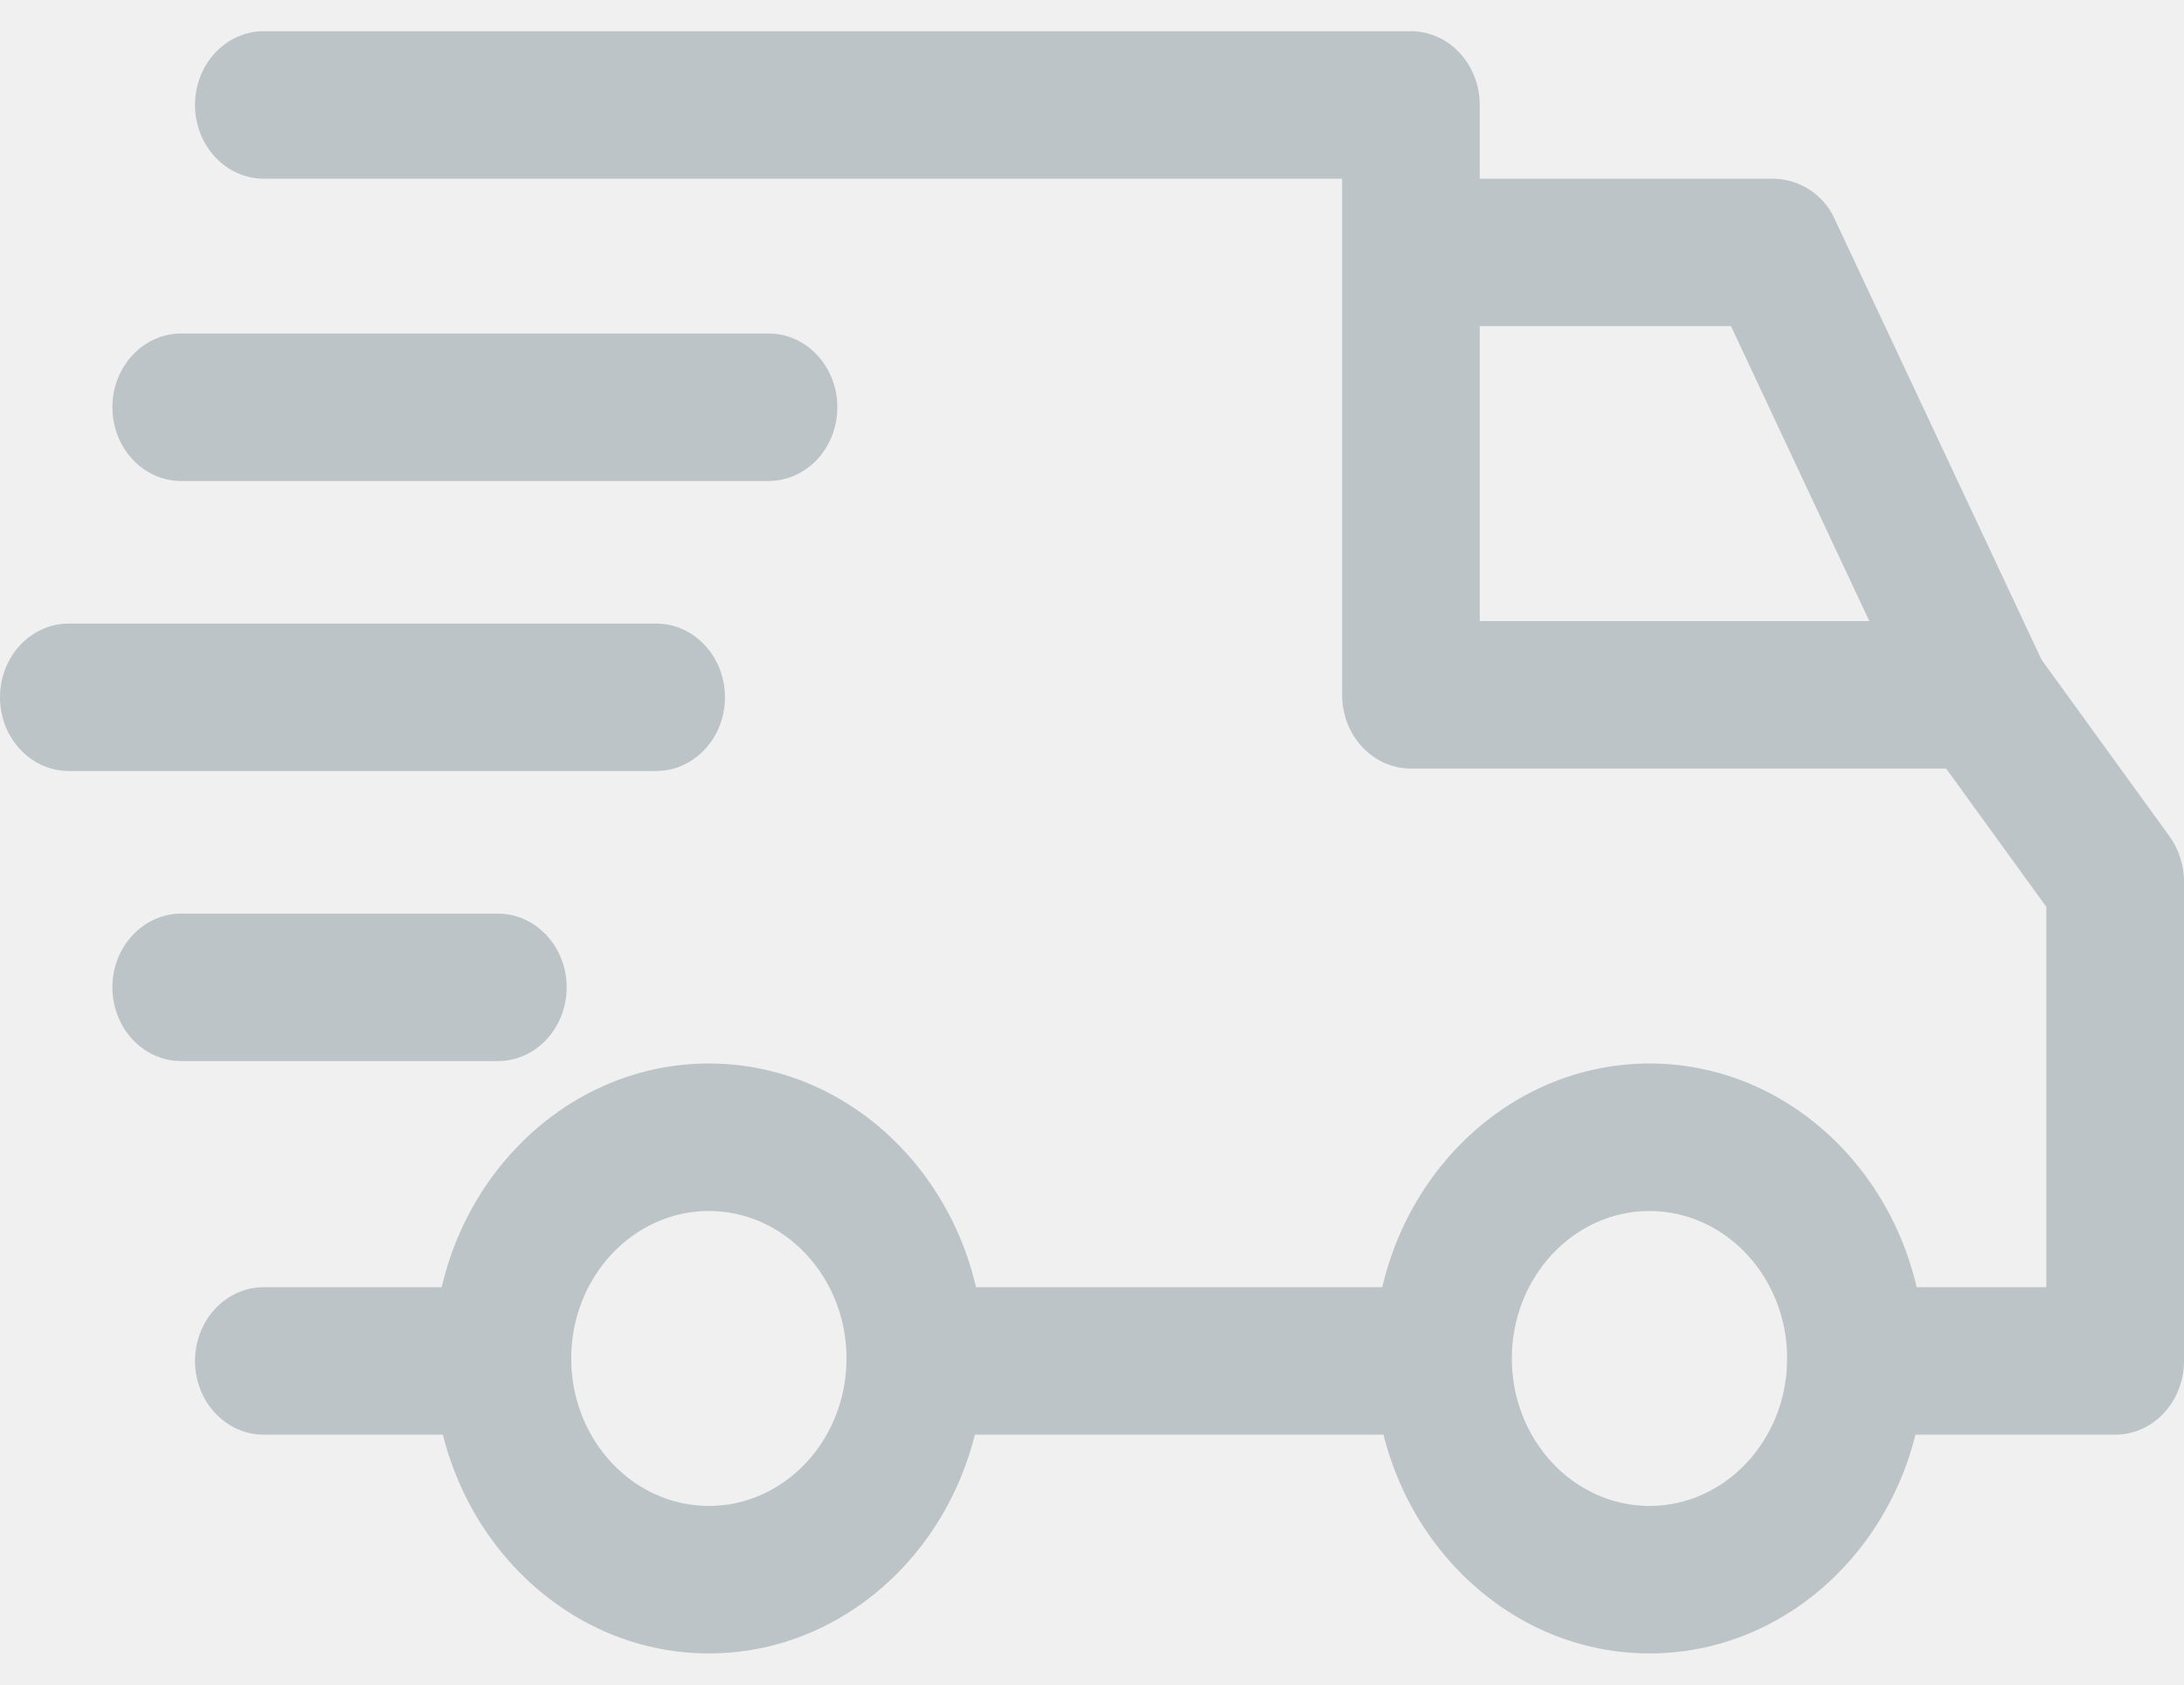
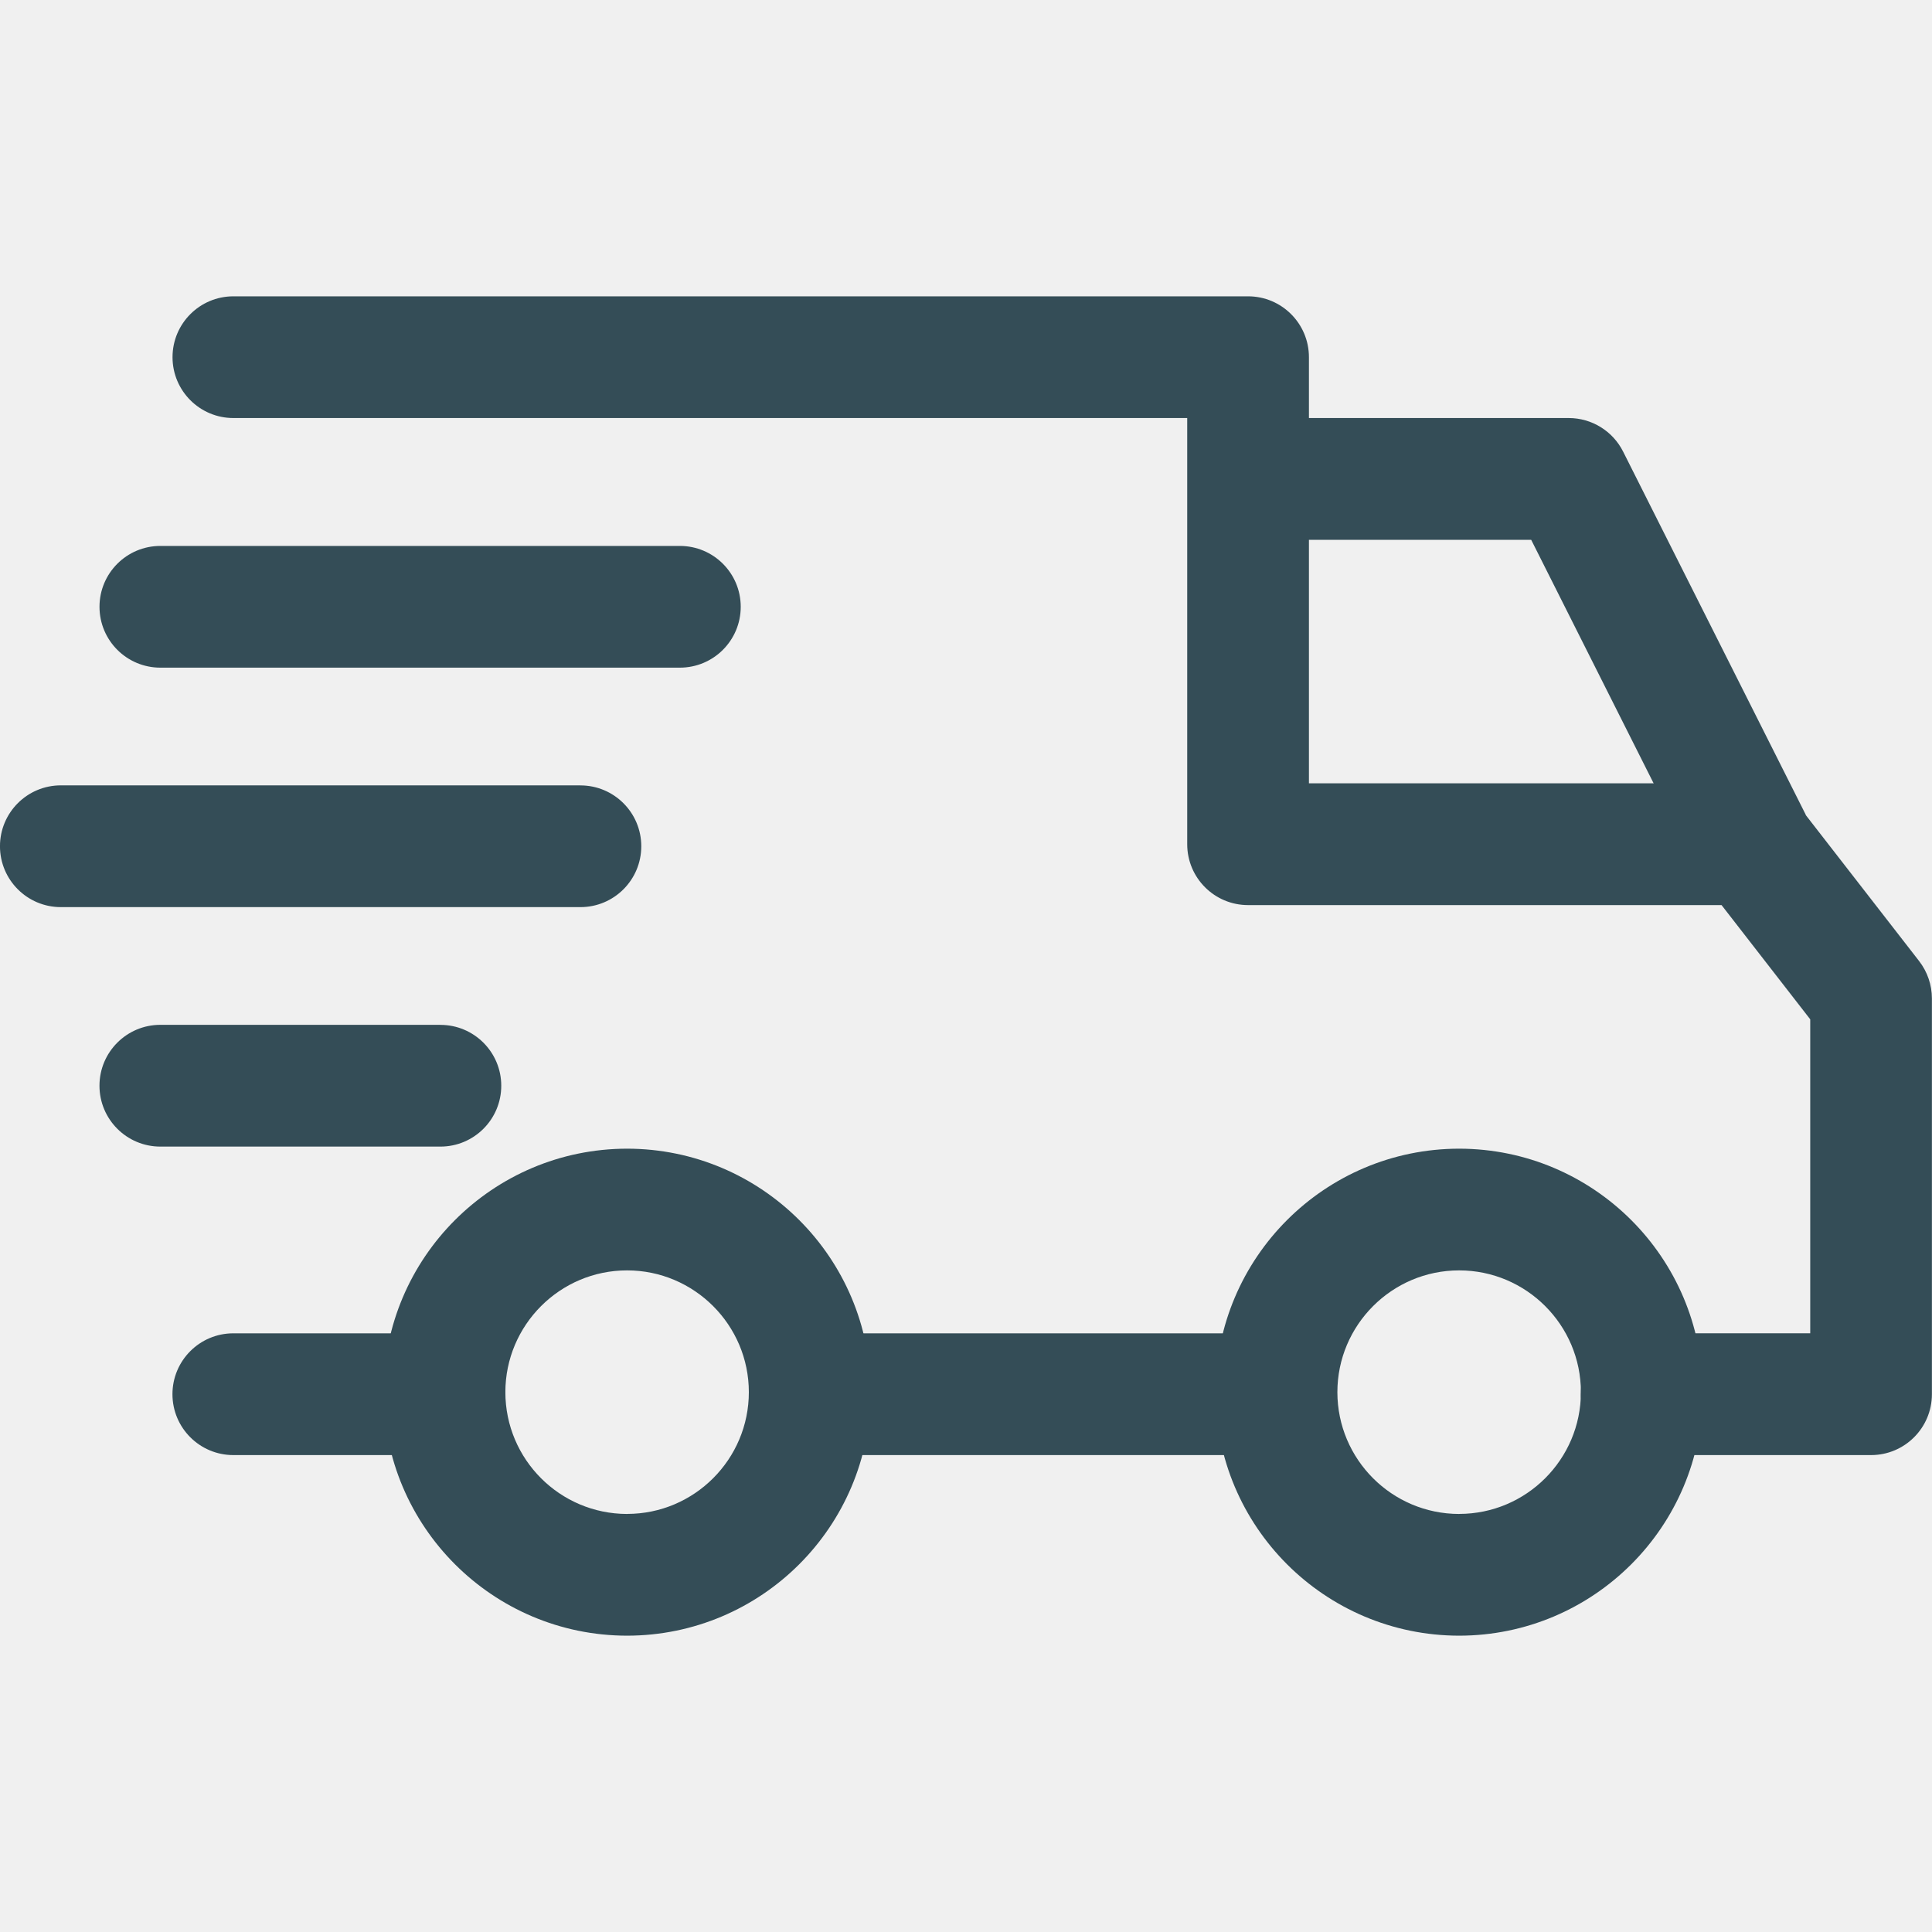
- <svg xmlns="http://www.w3.org/2000/svg" width="35" height="27" fill="none">
-   <path d="M26.434 17.045c-2.433 0-4.412 2.121-4.412 4.728 0 2.606 1.98 4.727 4.412 4.727 2.433 0 4.412-2.12 4.412-4.727s-1.98-4.728-4.412-4.728zm0 7.091c-1.217 0-2.206-1.06-2.206-2.363 0-1.304.99-2.364 2.206-2.364s2.206 1.06 2.206 2.364c0 1.303-.99 2.363-2.206 2.363zM11.36 17.045c-2.433 0-4.412 2.121-4.412 4.728 0 2.606 1.98 4.727 4.412 4.727 2.433 0 4.412-2.12 4.412-4.727s-1.98-4.728-4.412-4.728zm0 7.091c-1.217 0-2.206-1.06-2.206-2.363 0-1.304.99-2.364 2.206-2.364s2.206 1.06 2.206 2.364c0 1.303-.99 2.363-2.206 2.363zM29.405 3.515a1.098 1.098 0 00-.986-.651H22.61v2.363h5.13l3.002 6.401 1.972-1.062-3.31-7.051z" fill="#BCC4C7" />
-   <path d="M23.125 20.63h-8.346v2.364h8.346v-2.363zm-15.073 0H4.228c-.61 0-1.103.53-1.103 1.182 0 .653.494 1.182 1.103 1.182h3.824c.609 0 1.103-.529 1.103-1.182 0-.652-.494-1.181-1.103-1.181zm26.716-7.225L32.6 10.412a1.077 1.077 0 00-.871-.458h-8.015V1.682C23.713 1.029 23.22.5 22.61.5H4.228c-.61 0-1.103.53-1.103 1.182 0 .652.494 1.182 1.103 1.182h17.28v8.272c0 .653.493 1.182 1.102 1.182h8.578l1.606 2.217v6.095h-3.051c-.61 0-1.103.53-1.103 1.182 0 .653.494 1.182 1.103 1.182h4.154c.61 0 1.103-.53 1.103-1.182V14.13c0-.262-.082-.517-.232-.725zm-26.79 1.238H2.904c-.609 0-1.103.529-1.103 1.181 0 .653.494 1.182 1.103 1.182h5.074c.61 0 1.103-.529 1.103-1.182 0-.652-.494-1.181-1.103-1.181zm2.537-4.649H1.103c-.61 0-1.103.529-1.103 1.181 0 .653.494 1.182 1.103 1.182h9.412c.609 0 1.103-.529 1.103-1.181 0-.653-.494-1.182-1.103-1.182z" fill="#BCC4C7" />
-   <path d="M12.316 5.345H2.904c-.609 0-1.103.53-1.103 1.182 0 .653.494 1.182 1.103 1.182h9.412c.61 0 1.103-.53 1.103-1.182 0-.653-.494-1.182-1.103-1.182z" fill="#BCC4C7" />
+ <svg xmlns="http://www.w3.org/2000/svg" width="40" height="40" fill="none">
+   <g clip-path="url(#clip0_237_63)" fill="#344D57">
+     <path d="M30.21 23.782a5.048 5.048 0 00-5.042 5.041 5.048 5.048 0 005.042 5.042 5.047 5.047 0 005.042-5.042 5.048 5.048 0 00-5.042-5.041zm0 7.563a2.524 2.524 0 01-2.521-2.521c0-1.39 1.13-2.522 2.521-2.522 1.39 0 2.521 1.131 2.521 2.521s-1.13 2.521-2.521 2.521zm-17.227-7.563a5.048 5.048 0 00-5.042 5.041 5.048 5.048 0 005.042 5.042 5.048 5.048 0 005.043-5.042 5.048 5.048 0 00-5.043-5.041zm0 7.563a2.524 2.524 0 01-2.52-2.521c0-1.39 1.13-2.522 2.52-2.522 1.39 0 2.521 1.131 2.521 2.521s-1.13 2.521-2.52 2.521zM33.605 9.35a1.261 1.261 0 00-1.126-.695H25.84v2.522h5.862l3.432 6.826 2.253-1.133-3.782-7.52z" />
+     <path d="M26.428 27.605h-9.537v2.521h9.537v-2.52zm-17.227 0h-4.37a1.26 1.26 0 100 2.521h4.37a1.26 1.26 0 100-2.52zM39.735 19.9l-2.48-3.194a1.259 1.259 0 00-.995-.488H27.1V7.395a1.26 1.26 0 00-1.26-1.26H4.832a1.26 1.26 0 100 2.52H24.58v8.824c0 .696.564 1.26 1.26 1.26h9.803l1.836 2.365v6.5H33.99a1.26 1.26 0 100 2.522h4.748a1.26 1.26 0 001.26-1.26v-8.194c0-.28-.093-.552-.264-.773zM9.117 21.218H3.32a1.26 1.26 0 100 2.521h5.798a1.26 1.26 0 100-2.52zm2.9-4.958H1.26a1.26 1.26 0 100 2.521h10.757a1.26 1.26 0 100-2.52z" />
+     <path d="M14.075 11.303H3.32a1.26 1.26 0 100 2.52h10.756a1.26 1.26 0 100-2.52z" />
+   </g>
+   <defs>
+     <clipPath id="clip0_237_63">
+       <path fill="#fff" d="M0 0h40v40H0z" />
+     </clipPath>
+   </defs>
</svg>
